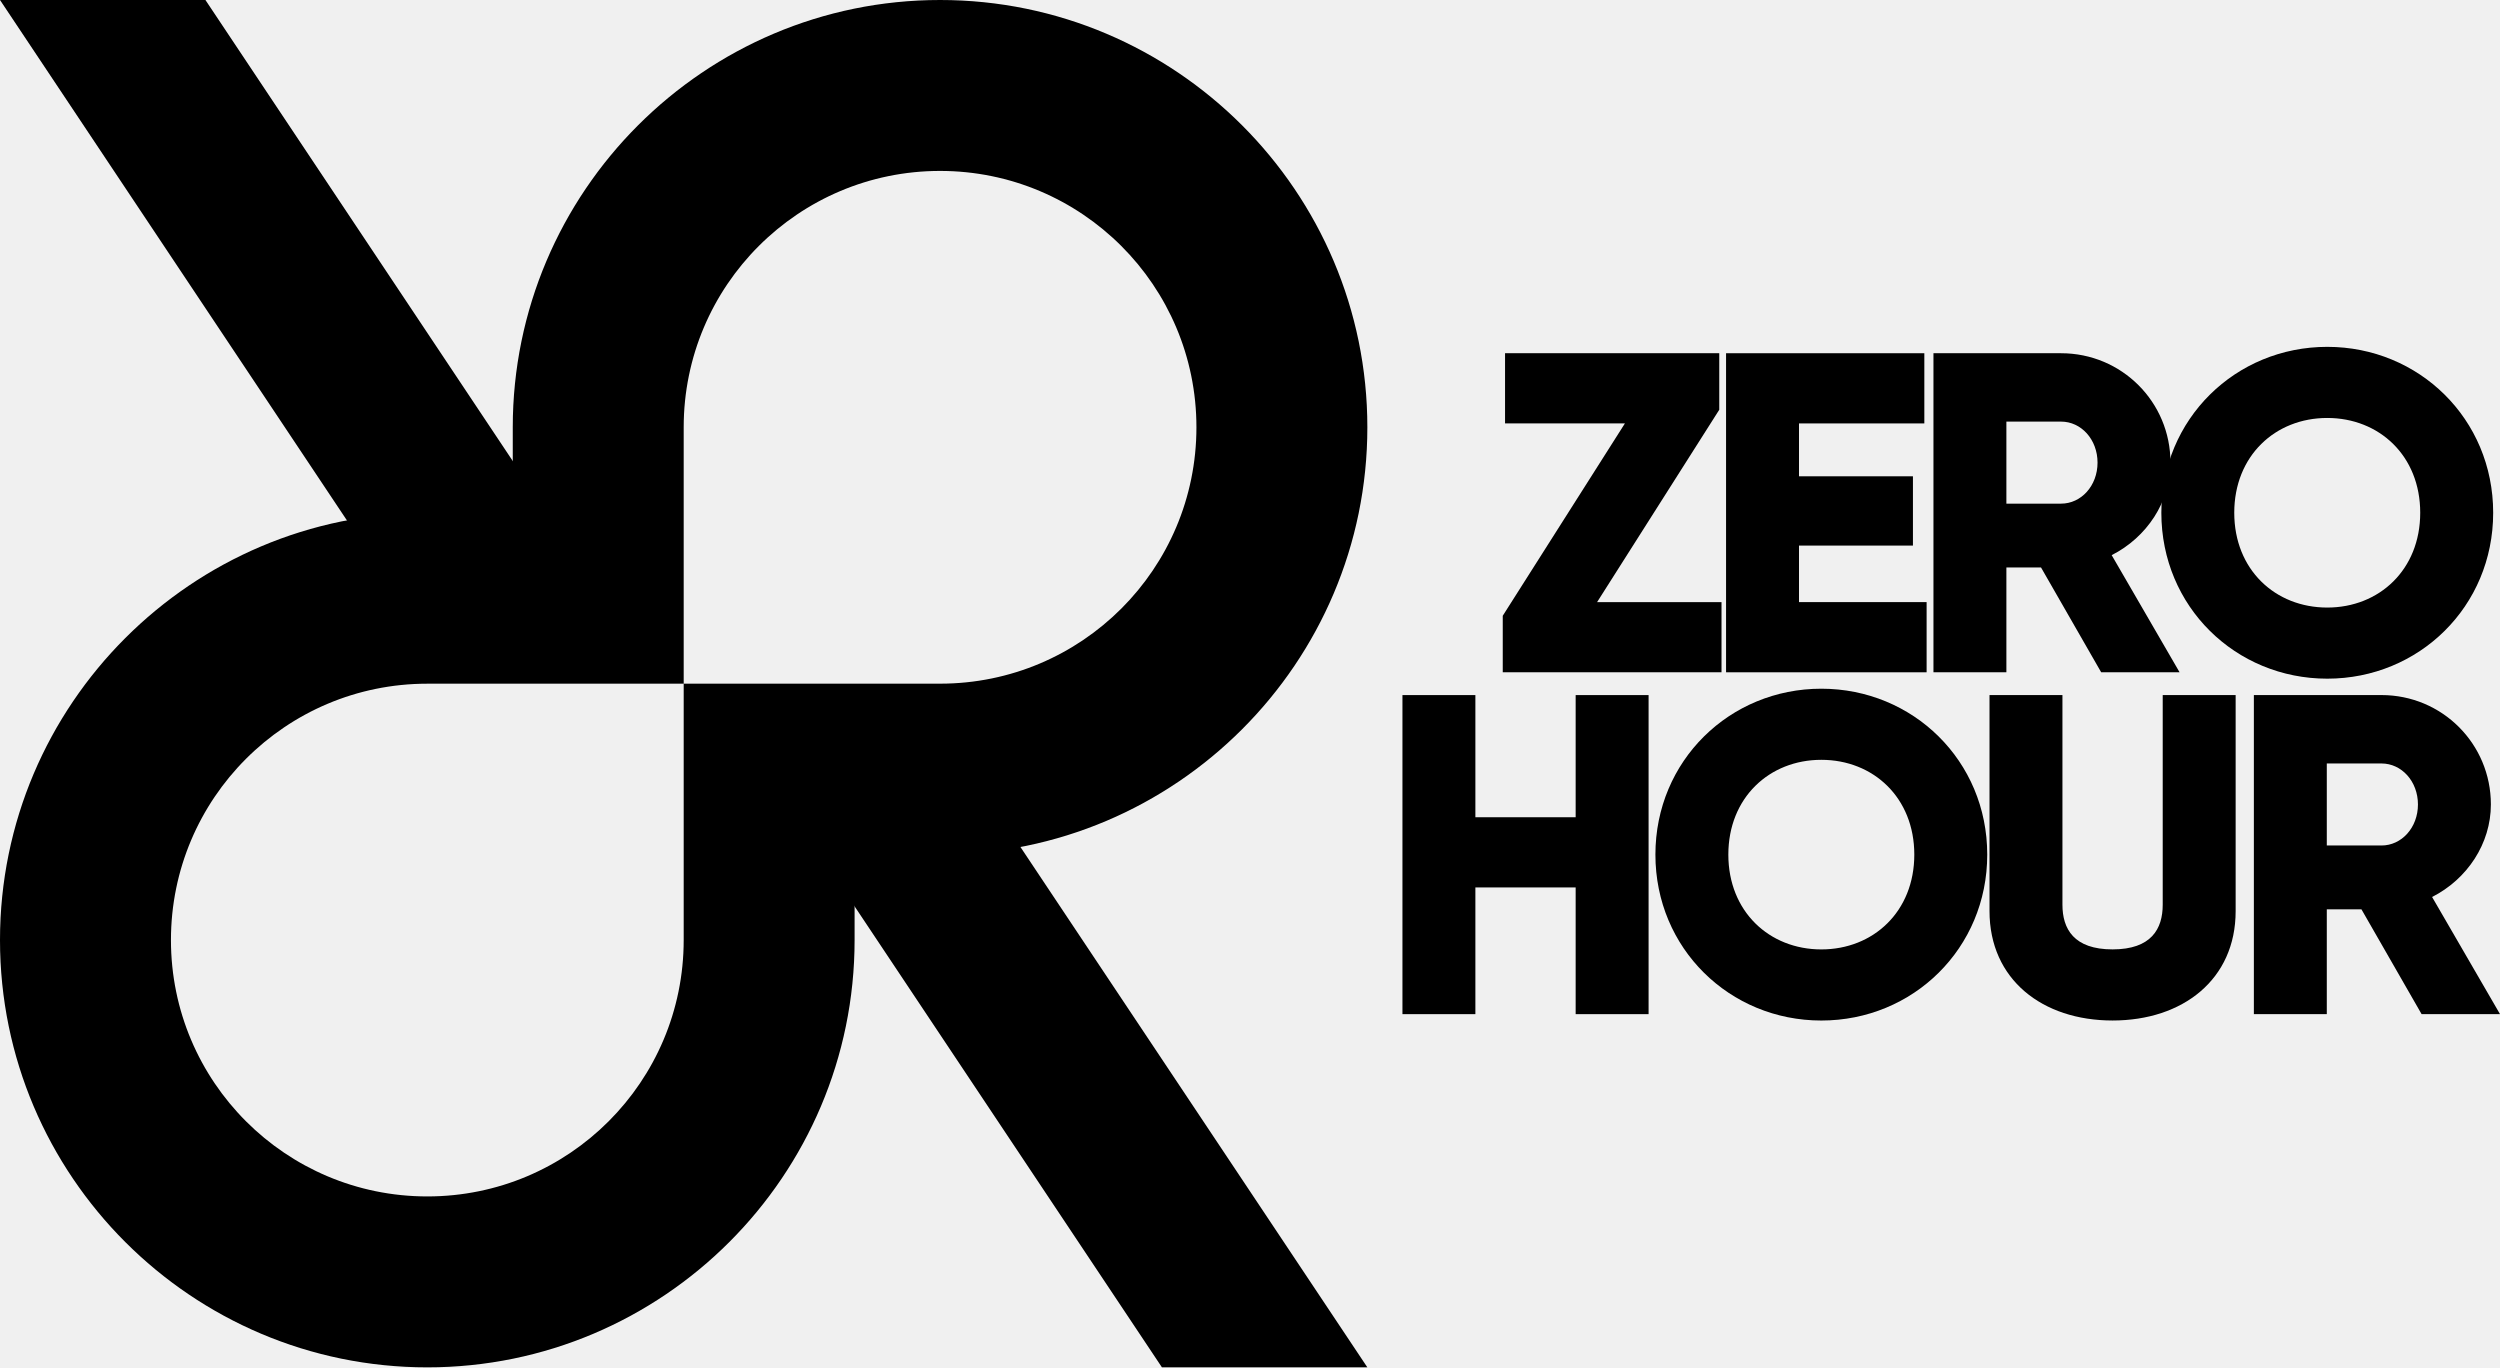
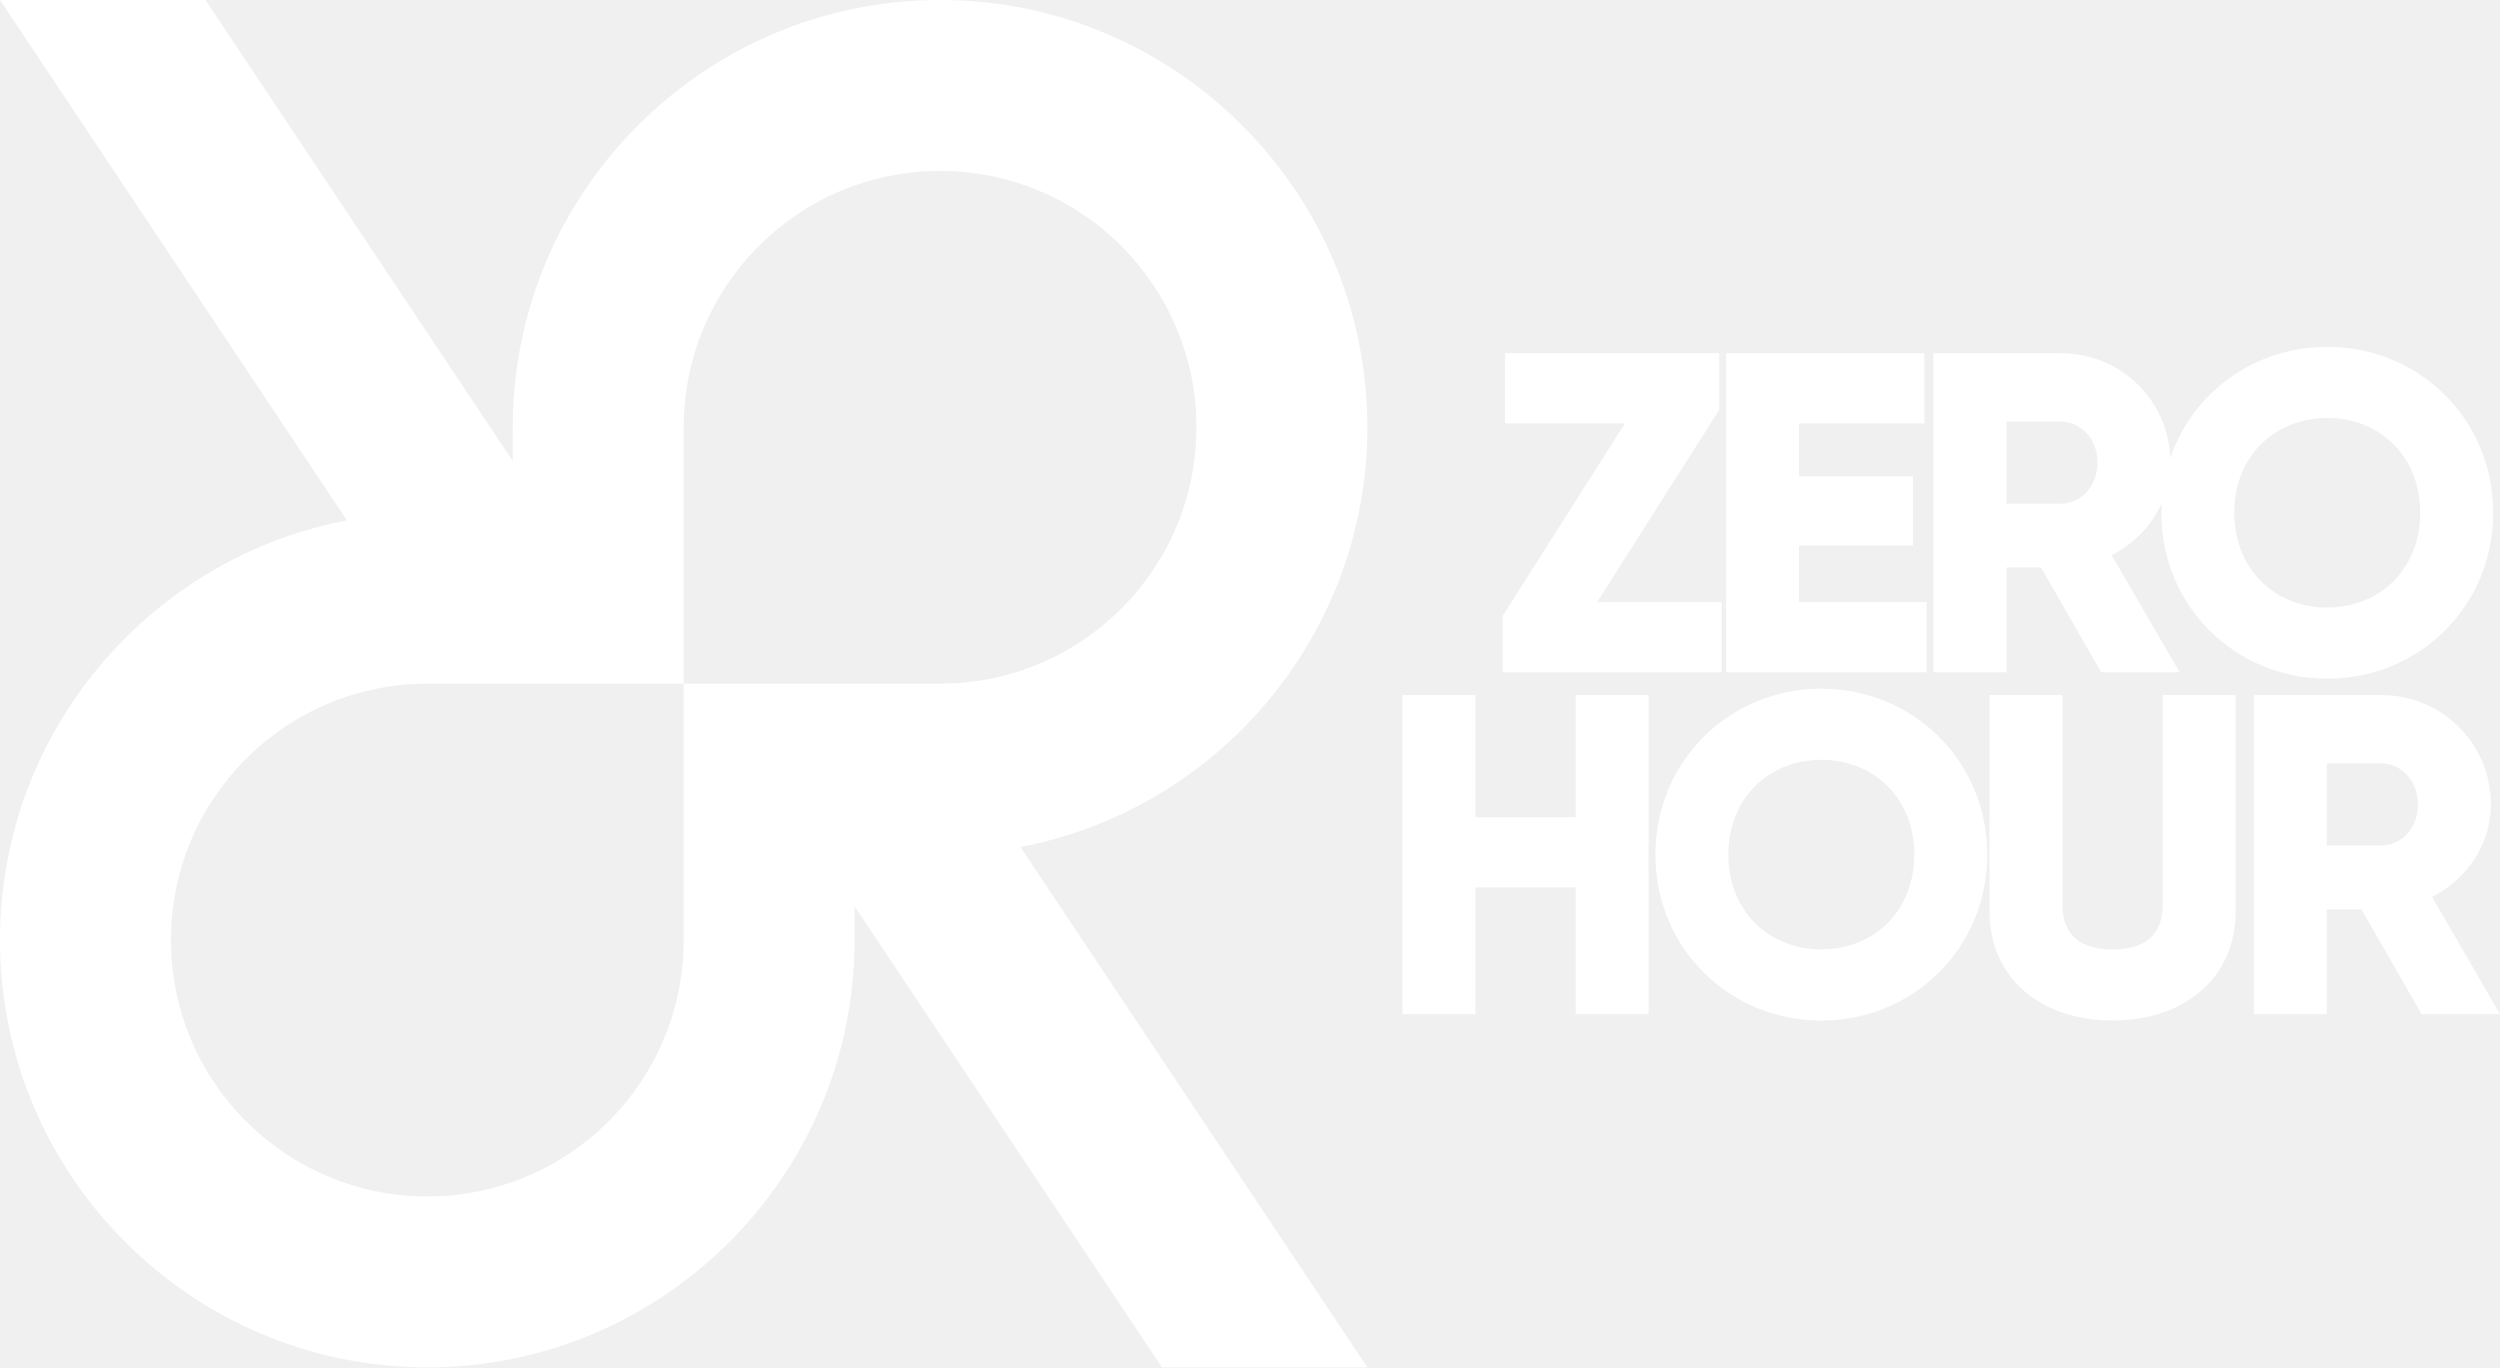
<svg xmlns="http://www.w3.org/2000/svg" id="Layer_1" viewBox="0 0 1077.06 589.09">
-   <g>
+   <style>
+     .logo-fill {
+       fill: #ffffff !important;
+     }
+   </style>
+   <g class="logo-fill">
    <polygon points="589.09 589.09 407.78 317.13 346.51 357.97 500.59 589.09 589.09 589.09" />
    <polygon points="88.5 0 0 0 181.31 271.97 242.58 231.12 88.5 0" />
    <path d="M405,73.64c61,0,110.45,49.45,110.45,110.45s-49.45,110.45-110.45,110.45h-110.45v-110.45c0-61,49.45-110.45,110.45-110.45M294.55,294.55v110.45c0,61-49.45,110.45-110.45,110.45s-110.45-49.45-110.45-110.45,49.45-110.45,110.45-110.45h110.45M405,0c-101.51,0-184.09,82.58-184.09,184.09v36.82h-36.82C82.58,220.91,0,303.49,0,405s82.58,184.09,184.09,184.09,184.09-82.58,184.09-184.09v-36.82h36.82c101.51,0,184.09-82.58,184.09-184.09S506.51,0,405,0h0Z" />
  </g>
-   <g>
+   <g class="logo-fill">
    <path d="M741.67,259.4v30.24h-94.25v-24.35l52.63-82.87h-51.64v-30.24h92.29v24.35l-52.63,82.87h53.61Z" />
    <path d="M830.03,259.4v30.24h-86.4v-137.46h85.42v30.24h-54v22.78h49.09v29.85h-49.09v24.35h54.98Z" />
    <path d="M879.32,244.48h-14.92v45.16h-31.42v-137.46h54.98c26.12,0,47.13,21.01,47.13,47.13,0,16.89-10.21,32.2-25.33,39.86l29.26,50.47h-33.78l-25.92-45.16ZM864.4,216.98h23.56c8.64,0,15.71-7.66,15.71-17.67s-7.07-17.67-15.71-17.67h-23.56v35.35Z" />
    <path d="M931.16,220.91c0-40.45,32.01-71.48,71.48-71.48s71.48,31.03,71.48,71.48-32.01,71.48-71.48,71.48-71.48-31.03-71.48-71.48ZM1042.69,220.91c0-24.55-17.67-40.84-40.06-40.84s-40.06,16.3-40.06,40.84,17.67,40.84,40.06,40.84,40.06-16.3,40.06-40.84Z" />
    <path d="M710.25,299.46v137.46h-31.42v-54.59h-43.2v54.59h-31.42v-137.46h31.42v52.63h43.2v-52.63h31.42Z" />
    <path d="M713.19,368.19c0-40.45,32.01-71.48,71.48-71.48s71.48,31.03,71.48,71.48-32.01,71.48-71.48,71.48-71.48-31.03-71.48-71.48ZM824.73,368.19c0-24.55-17.67-40.84-40.06-40.84s-40.06,16.3-40.06,40.84,17.67,40.84,40.06,40.84,40.06-16.3,40.06-40.84Z" />
    <path d="M857.13,392.53v-93.08h31.42v90.33c0,10.41,4.91,19.24,21.6,19.24s21.6-8.84,21.6-19.24v-90.33h31.42v93.08c0,29.46-22.78,47.13-53.02,47.13s-53.02-17.67-53.02-47.13Z" />
    <path d="M1017.36,391.75h-14.92v45.16h-31.42v-137.46h54.98c26.12,0,47.13,21.01,47.13,47.13,0,16.89-10.21,32.2-25.33,39.86l29.26,50.47h-33.78l-25.92-45.16ZM1002.44,364.26h23.56c8.64,0,15.71-7.66,15.71-17.67s-7.07-17.67-15.71-17.67h-23.56v35.35Z" />
  </g>
</svg>
